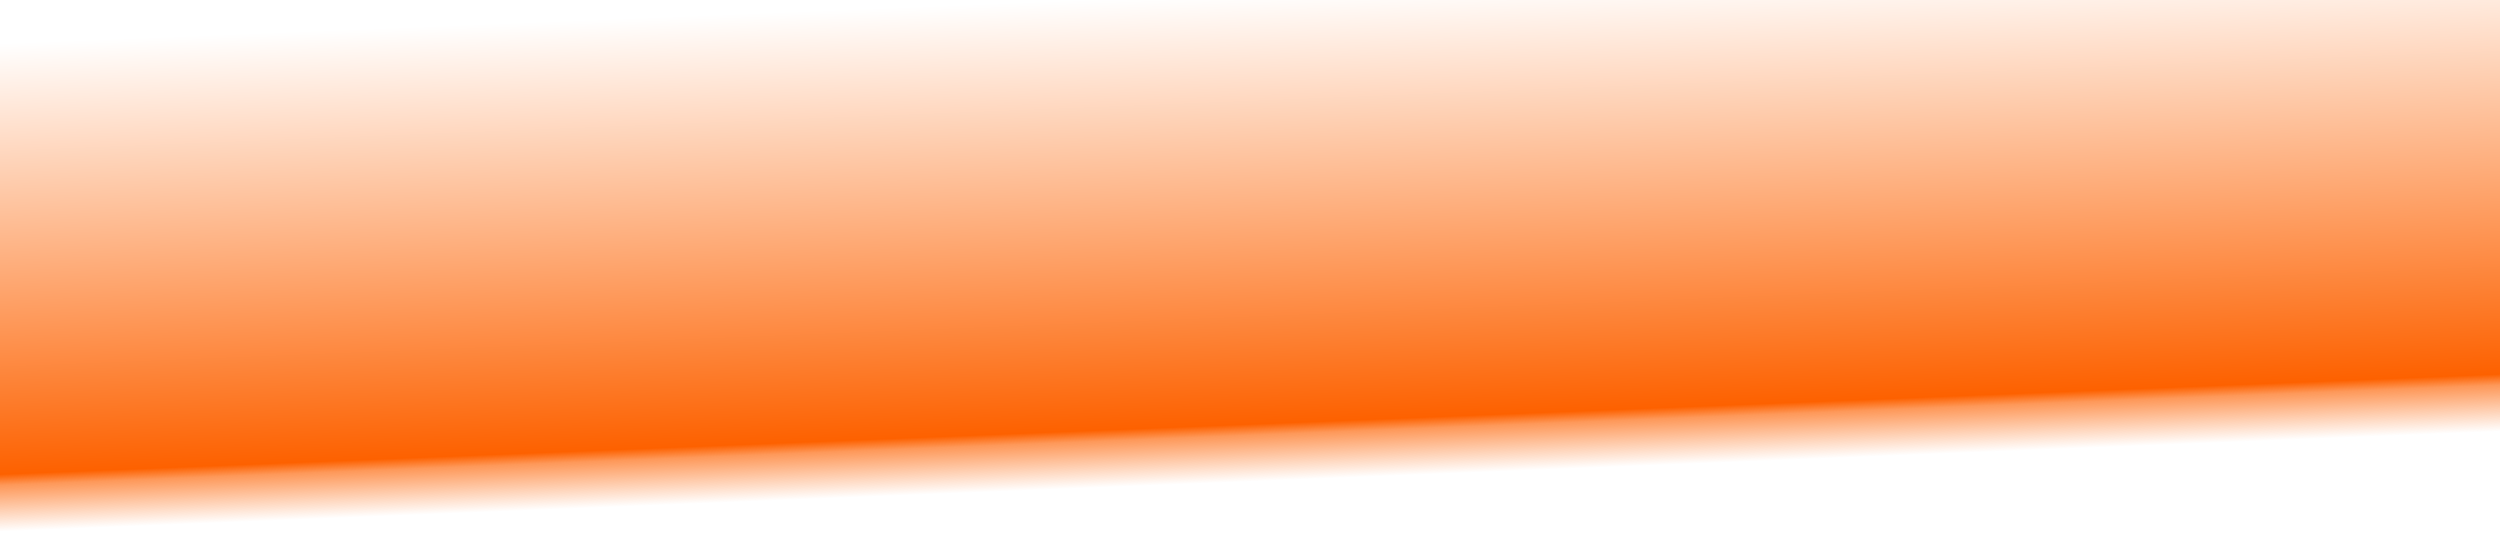
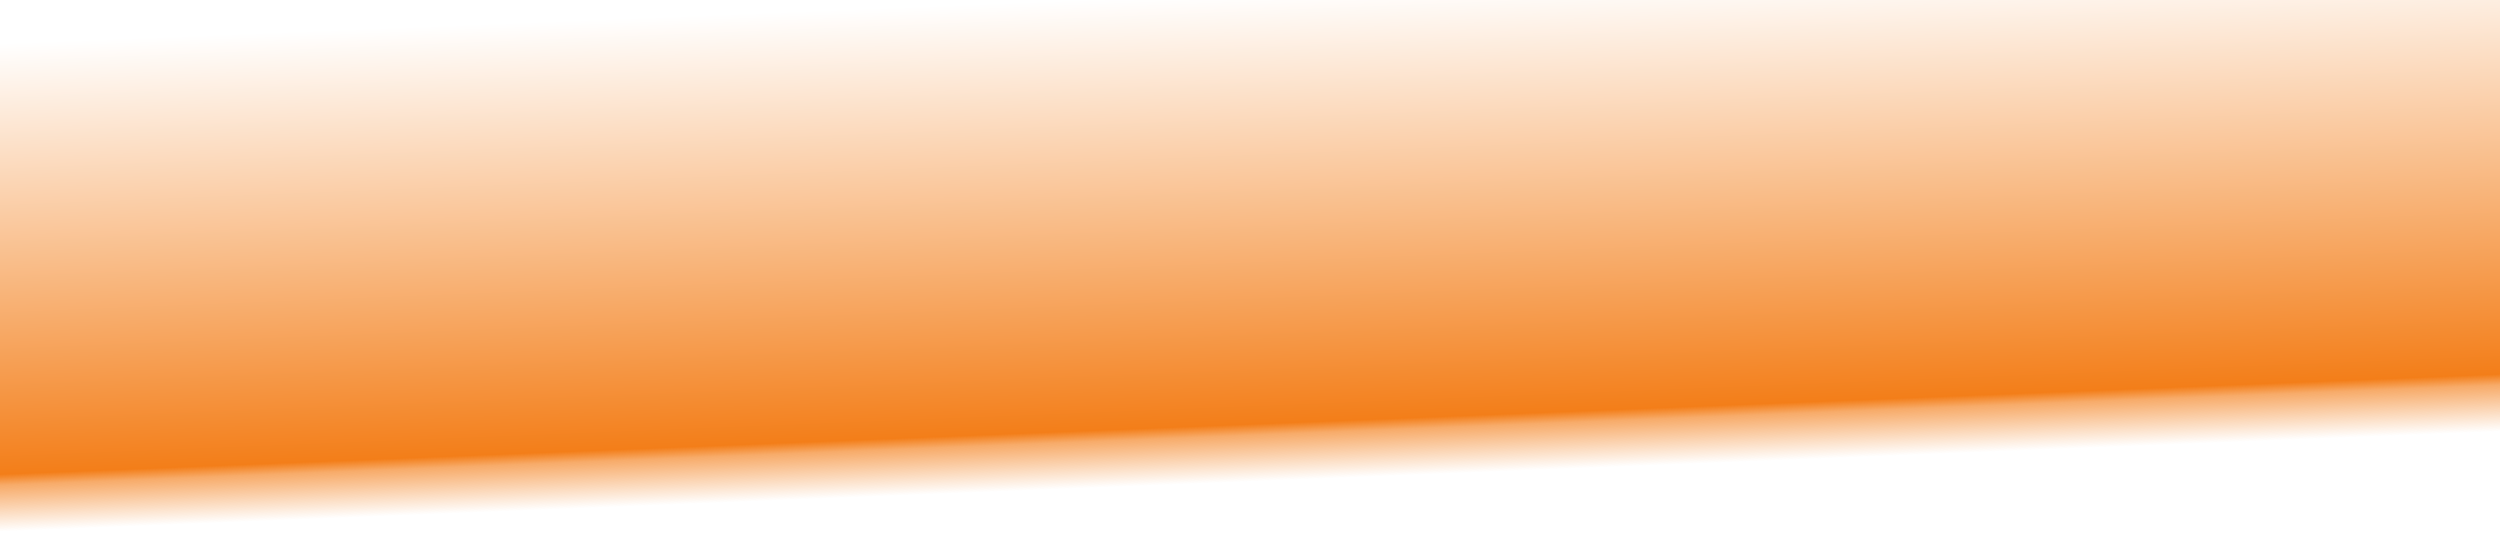
<svg xmlns="http://www.w3.org/2000/svg" xmlns:xlink="http://www.w3.org/1999/xlink" preserveAspectRatio="none" width="3333" height="737.366" id="svg2" version="1.1">
  <defs id="defs4">
    <linearGradient id="linearGradient3755">
      <stop style="stop-color:#ffffff;stop-opacity:1;" offset="0" id="stop3775" />
-       <stop style="stop-color:#FD6100;stop-opacity:1;" offset="0.791" id="stop3773" />
-       <stop style="stop-color:#FD6100;stop-opacity:0.652;" offset="0.811" id="stop3771" />
-       <stop id="stop3777" offset="0.896" style="stop-color:#FD6100;stop-opacity:0;" />
+       <stop style="stop-color:#f37e19;stop-opacity:1;" offset="0.791" id="stop3773" />
+       <stop style="stop-color:#f37e19;stop-opacity:0.652;" offset="0.811" id="stop3771" />
+       <stop id="stop3777" offset="0.896" style="stop-color:#f37e19;stop-opacity:0;" />
      <stop id="stop3763" offset="1" style="stop-color:#ffffff;stop-opacity:0;" />
    </linearGradient>
    <linearGradient xlink:href="#linearGradient3755" id="linearGradient3761" x1="276.027" y1="186.696" x2="309.336" y2="495.709" gradientUnits="userSpaceOnUse" gradientTransform="matrix(6.254959,0,0,2.325029,1457.404,-457.4256)" />
  </defs>
  <g id="layer1" transform="translate(-1752.28,23.46382)">
    <rect style="color:#000000;fill:url(#linearGradient3761);fill-opacity:1;fill-rule:nonzero;stroke:none;stroke-width:1;marker:none;visibility:visible;display:inline;overflow:visible;enable-background:accumulate" id="rect2985" width="3333" height="737.366" x="1752.28" y="-23.464" />
  </g>
</svg>
